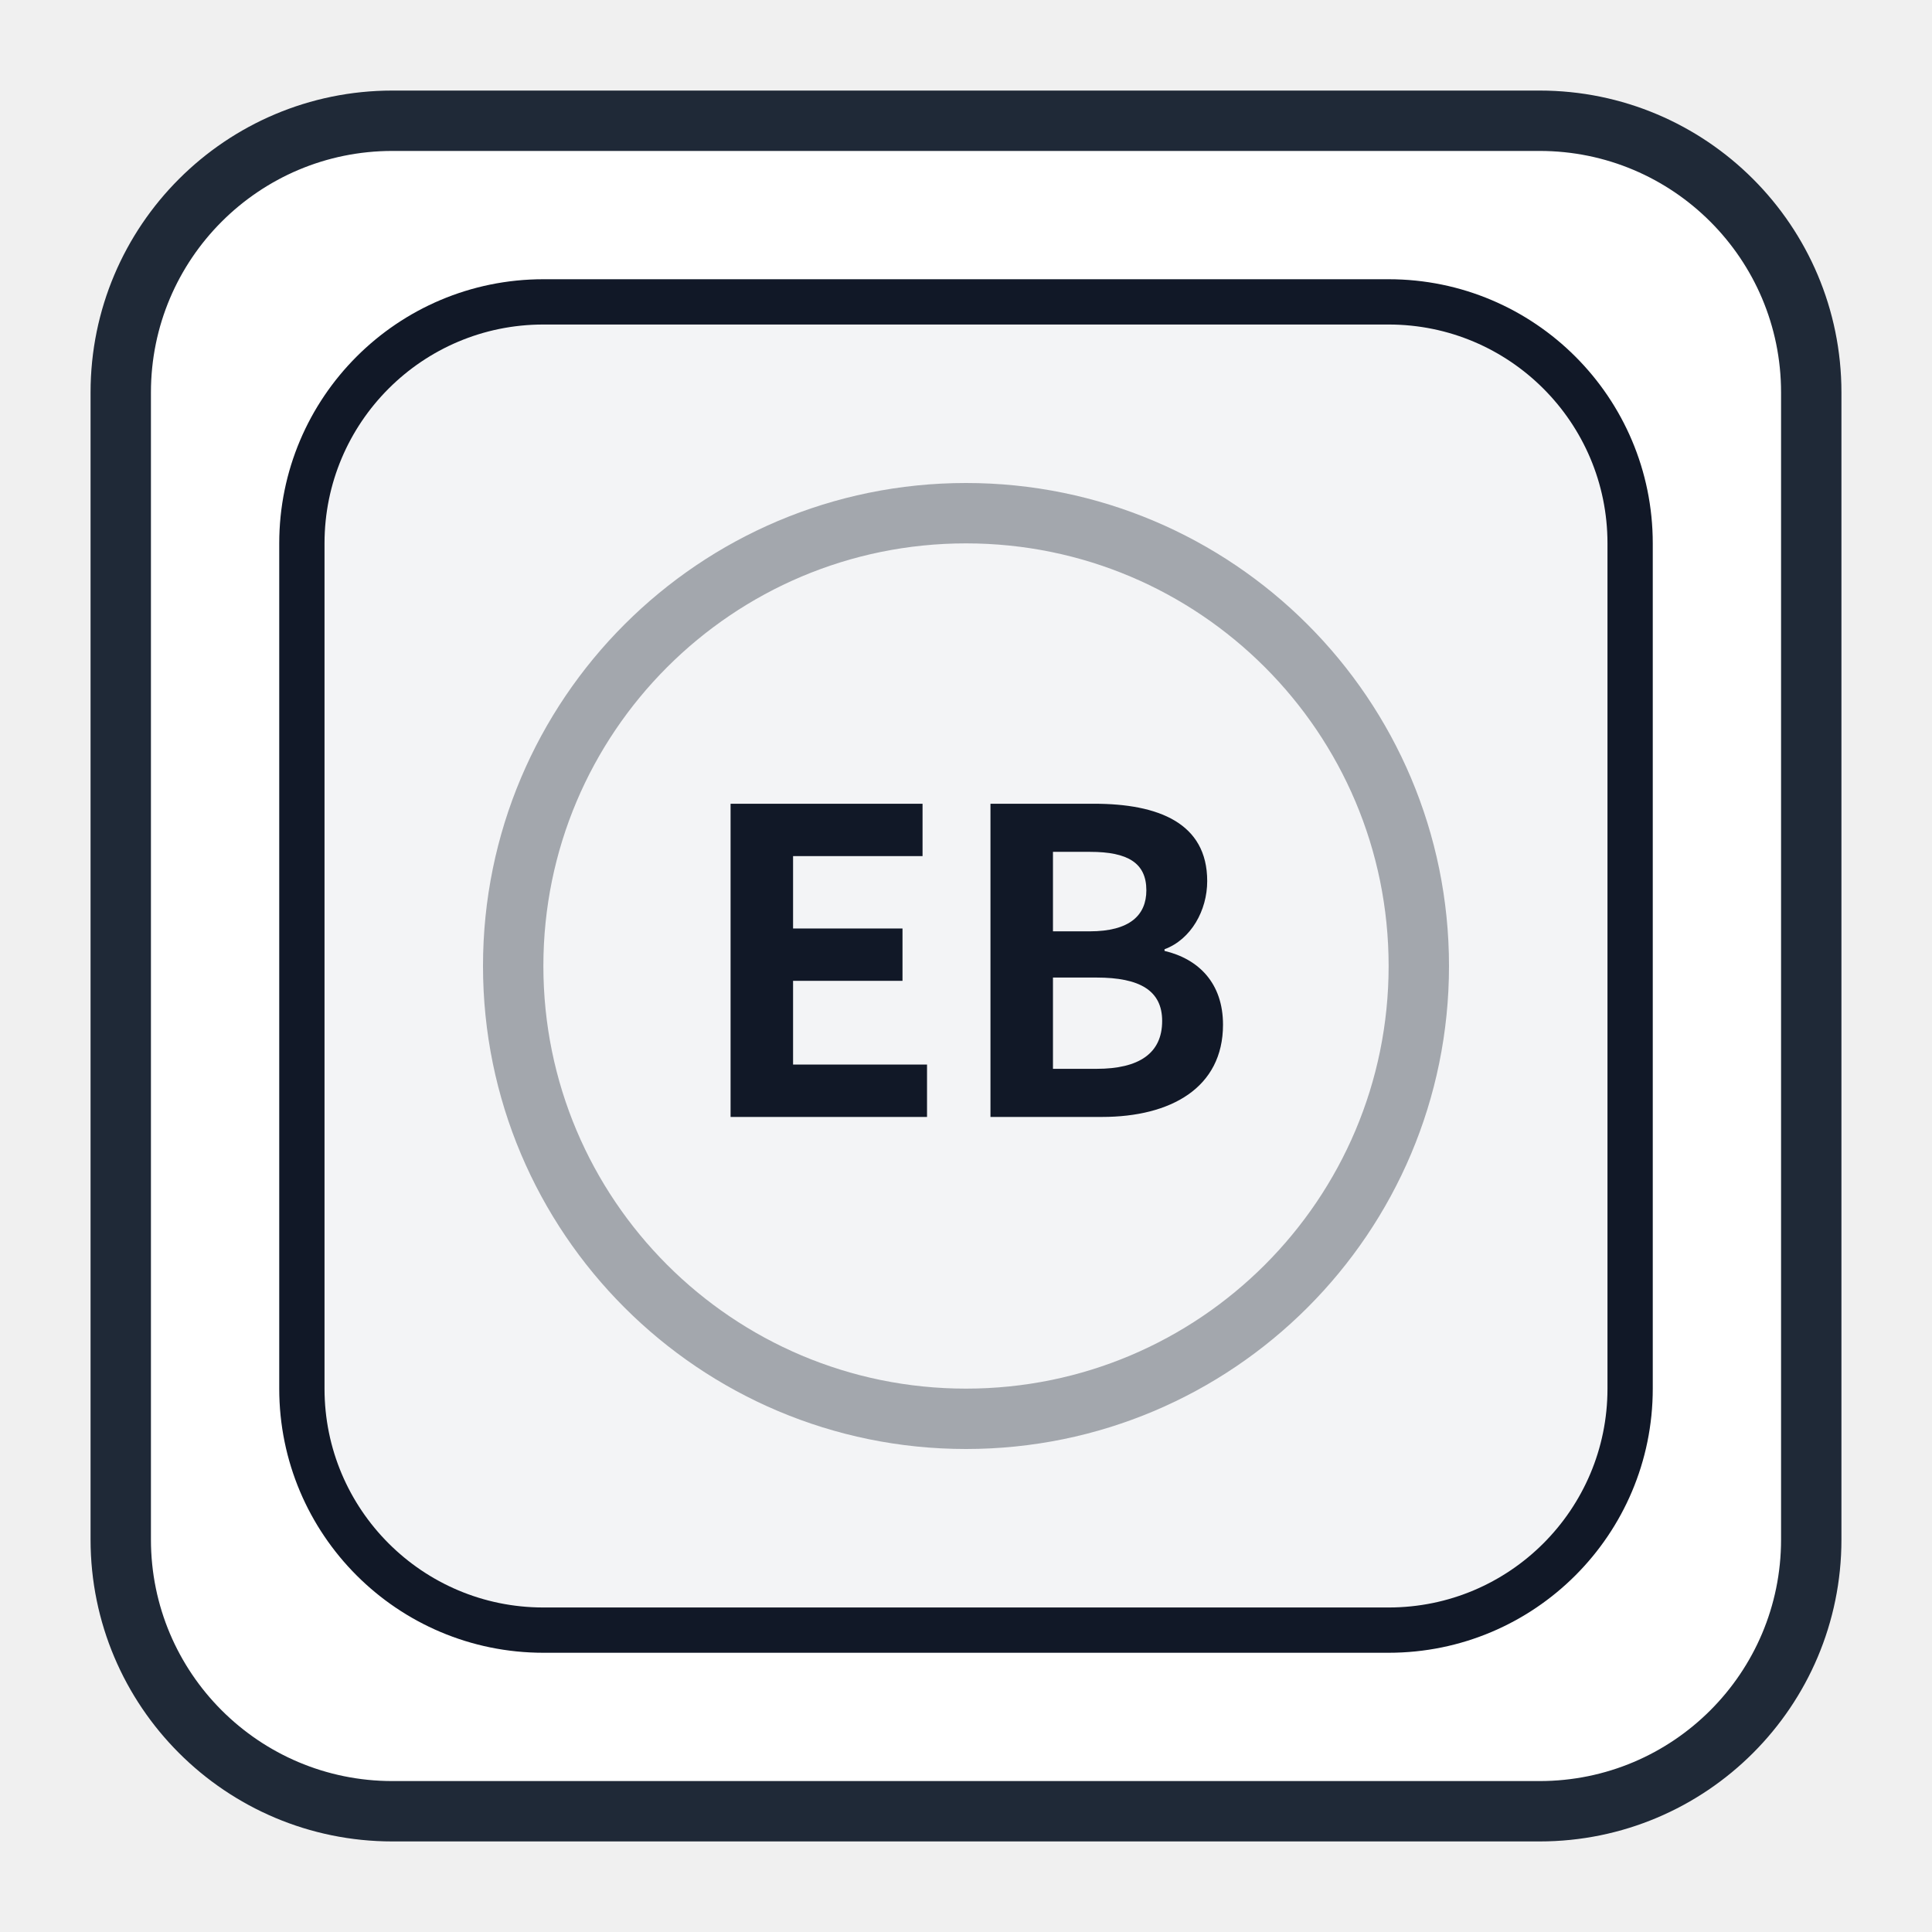
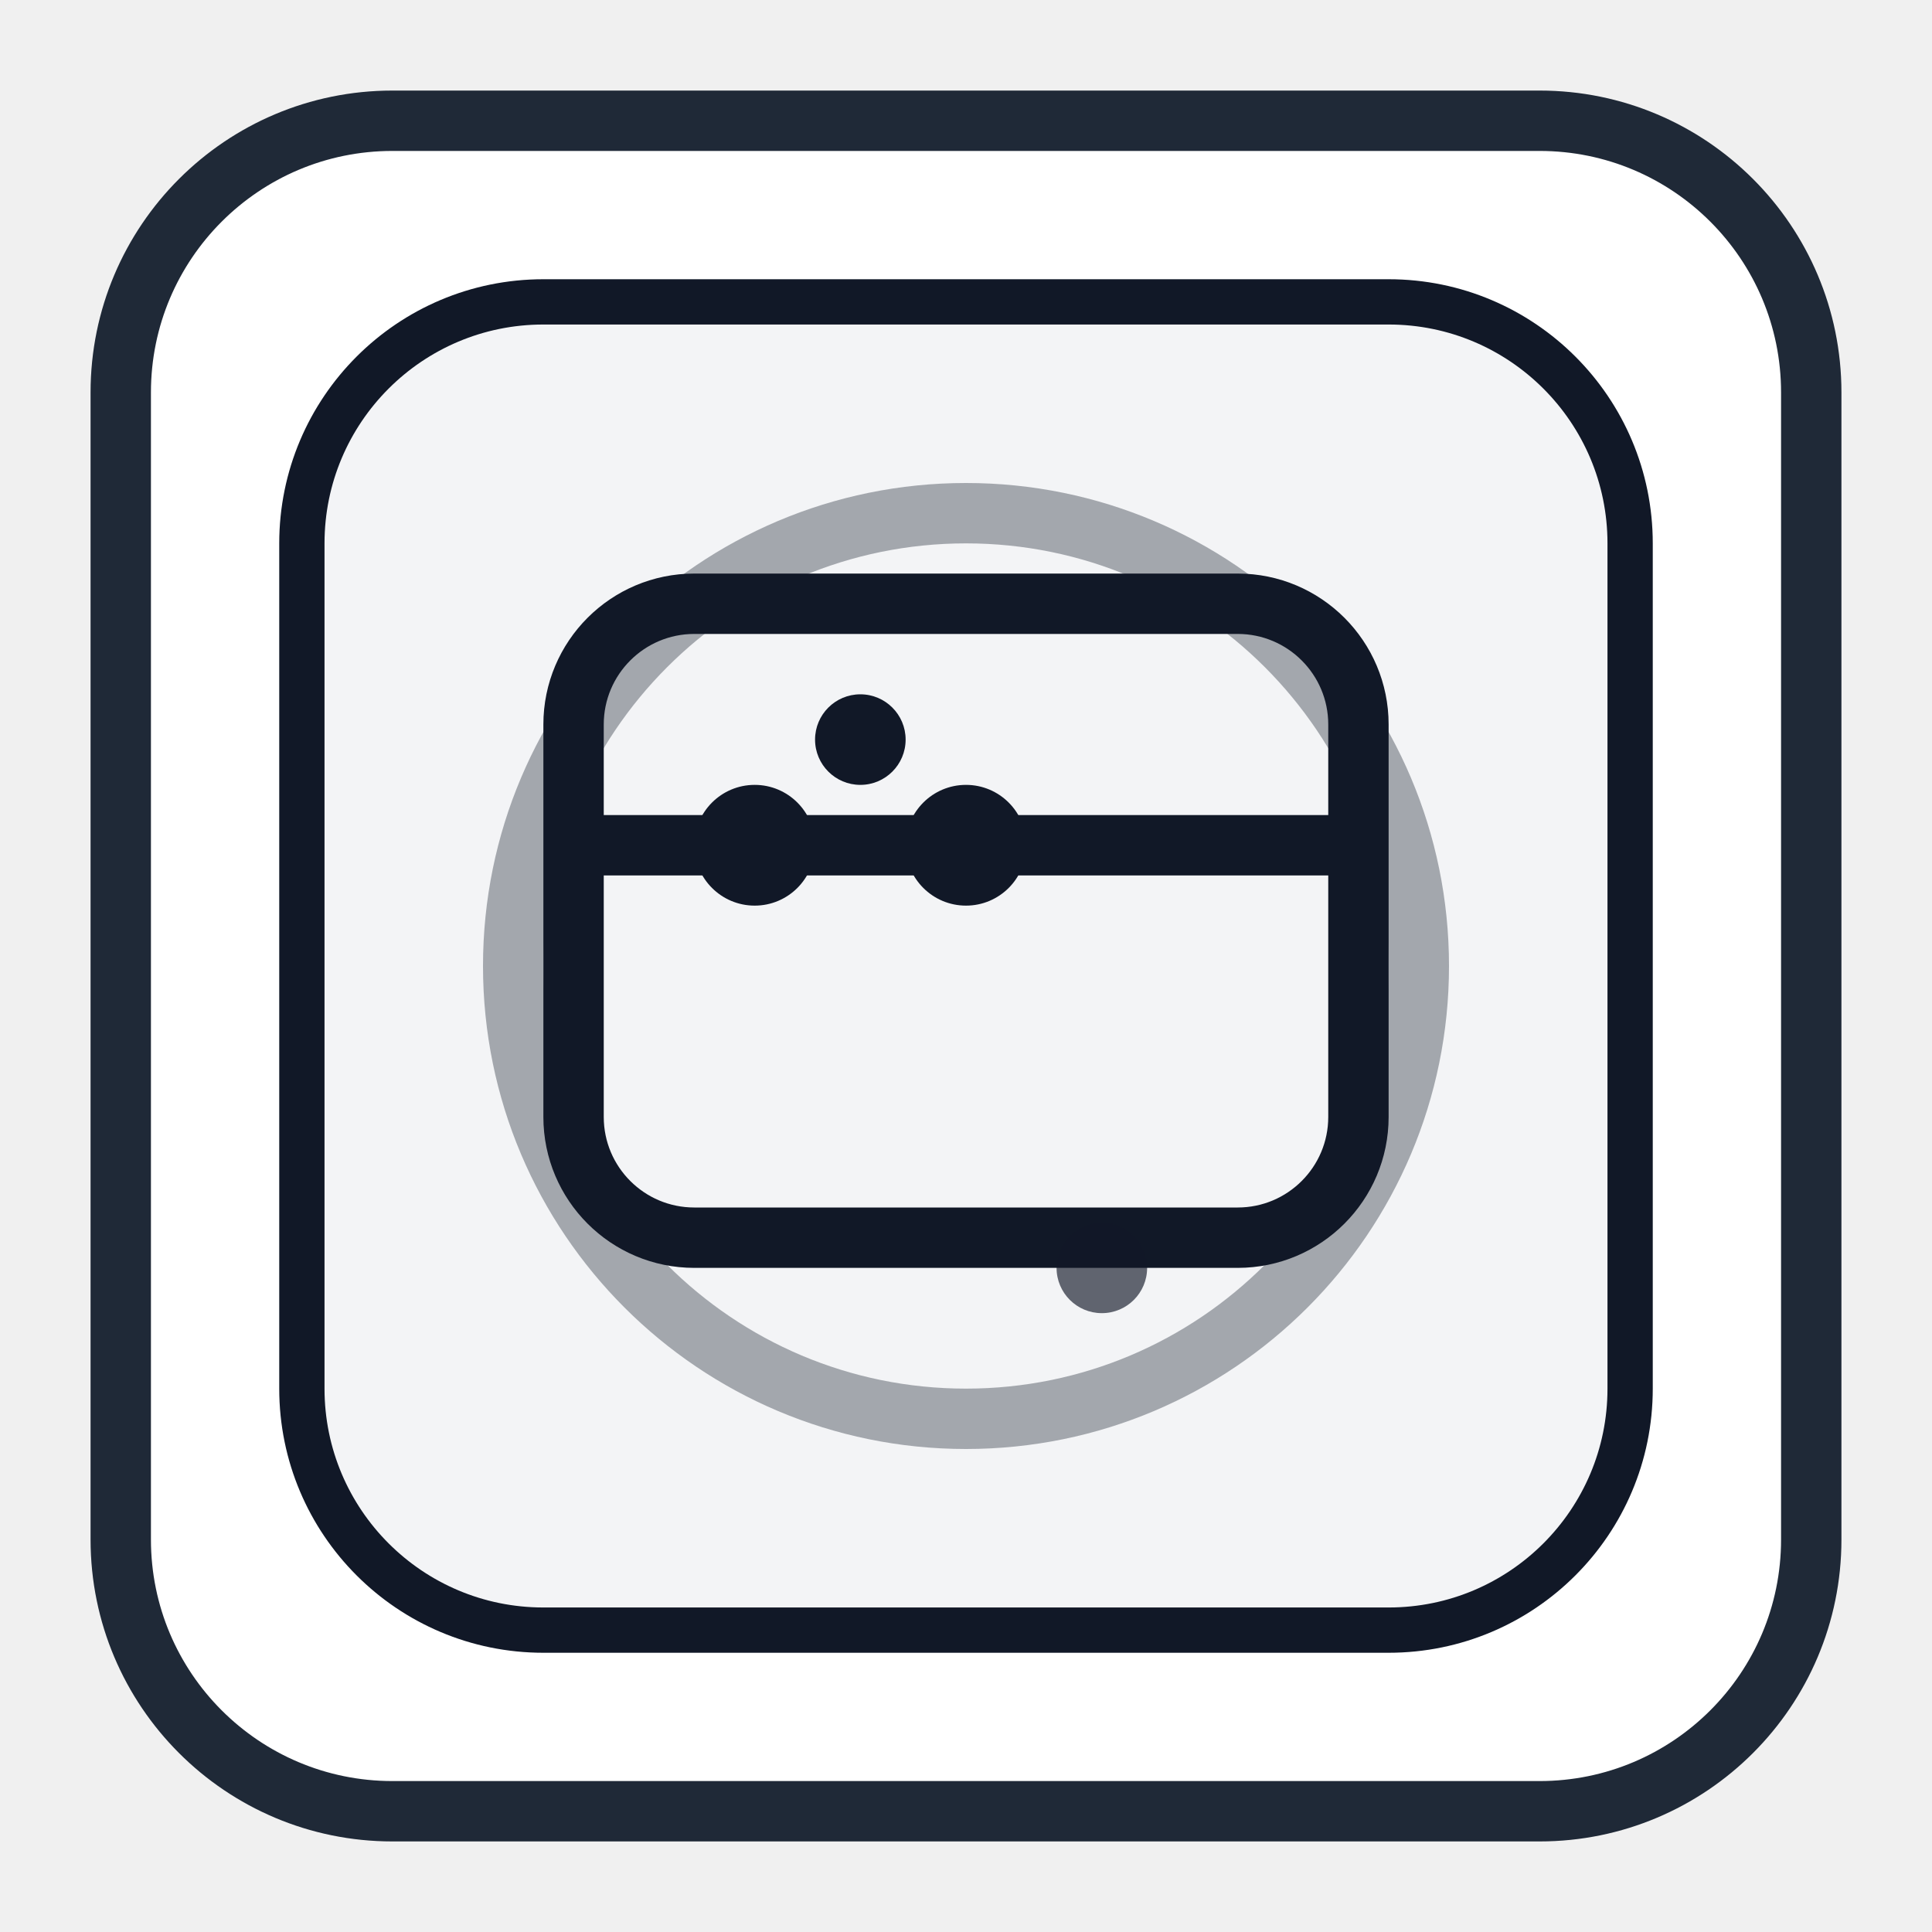
<svg xmlns="http://www.w3.org/2000/svg" width="128" height="128" viewBox="0 0 128 128">
  <rect x="8" y="8" width="112" height="112" rx="18" fill="#FFFFFF" stroke="#1F2937" stroke-width="4" />
  <rect x="20" y="20" width="88" height="88" rx="16" fill="#F3F4F6" stroke="#111827" stroke-width="3" />
  <circle cx="64" cy="64" r="30" fill="none" stroke="#111827" stroke-opacity="0.35" stroke-width="4" />
-   <text x="64" y="74" text-anchor="middle" font-family="'Microsoft YaHei','Noto Sans CJK SC',sans-serif" font-size="28" font-weight="700" fill="#111827">EB</text>
+   <rect x="38" y="40" width="52" height="42" rx="8" fill="none" stroke="#111827" stroke-width="4" />
+   <path d="M38 56 H90" stroke="#111827" stroke-width="4" />
+   <circle cx="50" cy="56" r="4" fill="#111827" />
+   <circle cx="64" cy="56" r="4" fill="#111827" />
+   <circle cx="57" cy="49" r="3" fill="#111827" />
+   <circle cx="73" cy="84" r="3" fill="#111827" fill-opacity="0.65" />
</svg>
